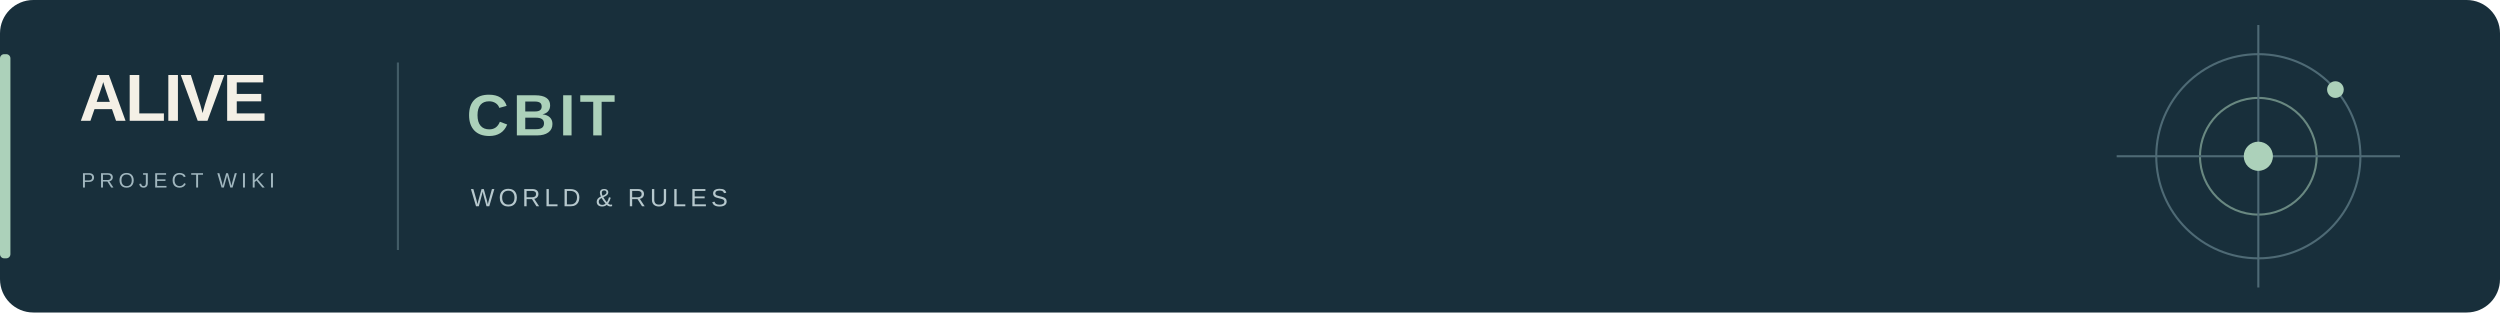
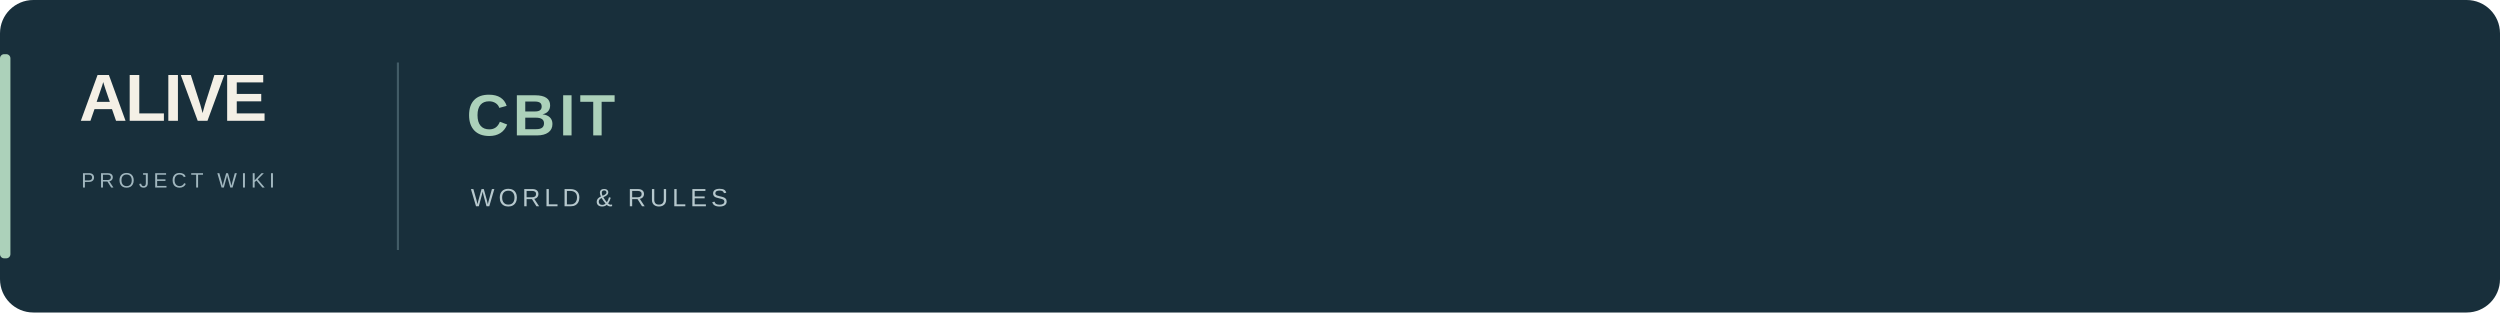
<svg xmlns="http://www.w3.org/2000/svg" width="1200" height="150" viewBox="0 0 1200 150" role="img" aria-labelledby="title desc">
  <rect width="1200" height="150" rx="16" fill="#182f3b" />
  <rect x="0" y="26" width="5" height="98" rx="2" fill="#acd1ba" />
  <text x="38" y="58" fill="#f4f0e6" font-family="Arial,Helvetica,sans-serif" font-size="32" font-weight="700" letter-spacing="-1">ALIVE</text>
  <text x="39" y="90" fill="#a1b7bf" font-family="Arial,Helvetica,sans-serif" font-size="10" letter-spacing="2">PROJECT WIKI</text>
  <path d="M191 30v90" stroke="#425c67" />
  <text x="224" y="65" fill="#acd1ba" font-family="Arial,Helvetica,sans-serif" font-size="28" font-weight="700" letter-spacing="2">СВІТ</text>
  <text x="226" y="99" fill="#b6c8cd" font-family="Arial,Helvetica,sans-serif" font-size="12" letter-spacing="2">WORLD &amp; RULES</text>
-   <circle cx="1084" cy="75" r="49" fill="none" stroke="#4e6a75" />
-   <circle cx="1084" cy="75" r="28" fill="none" stroke="#acd1ba" stroke-opacity=".55" />
-   <path d="M1016 75h136M1084 12v126" stroke="#4e6a75" />
-   <circle cx="1084" cy="75" r="7" fill="#acd1ba" />
-   <circle cx="1121" cy="43" r="4" fill="#acd1ba" />
</svg>
